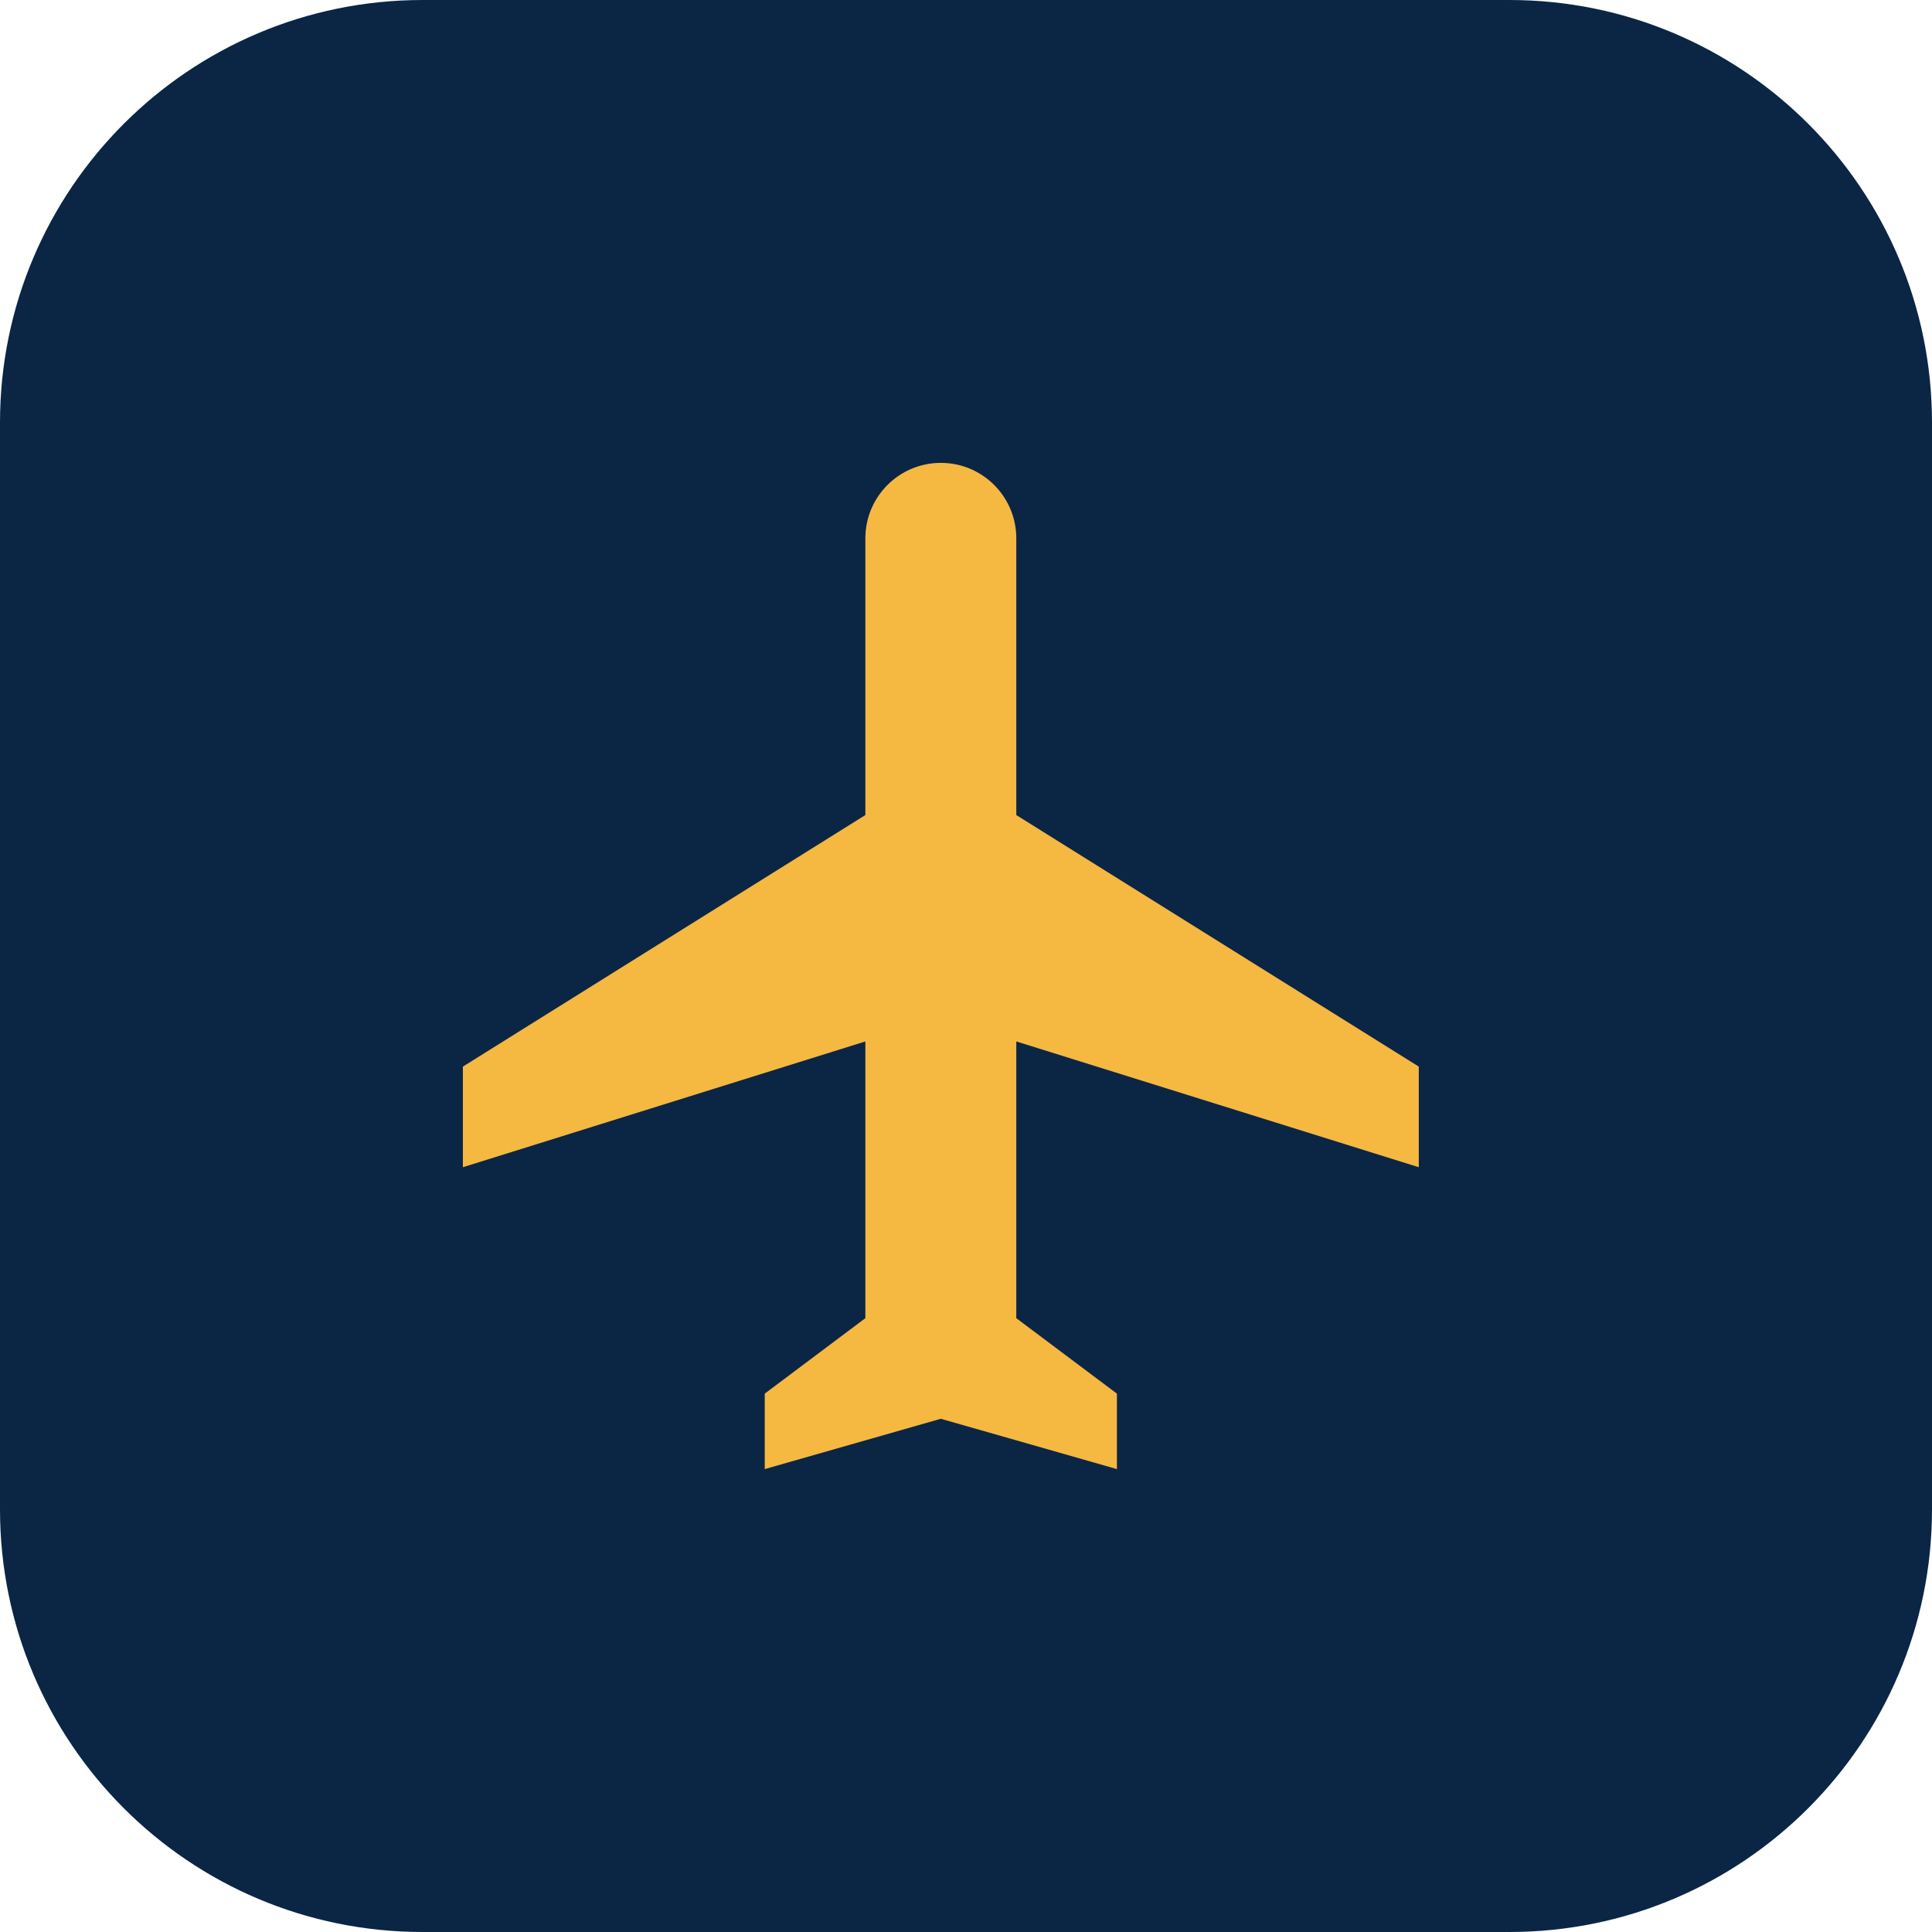
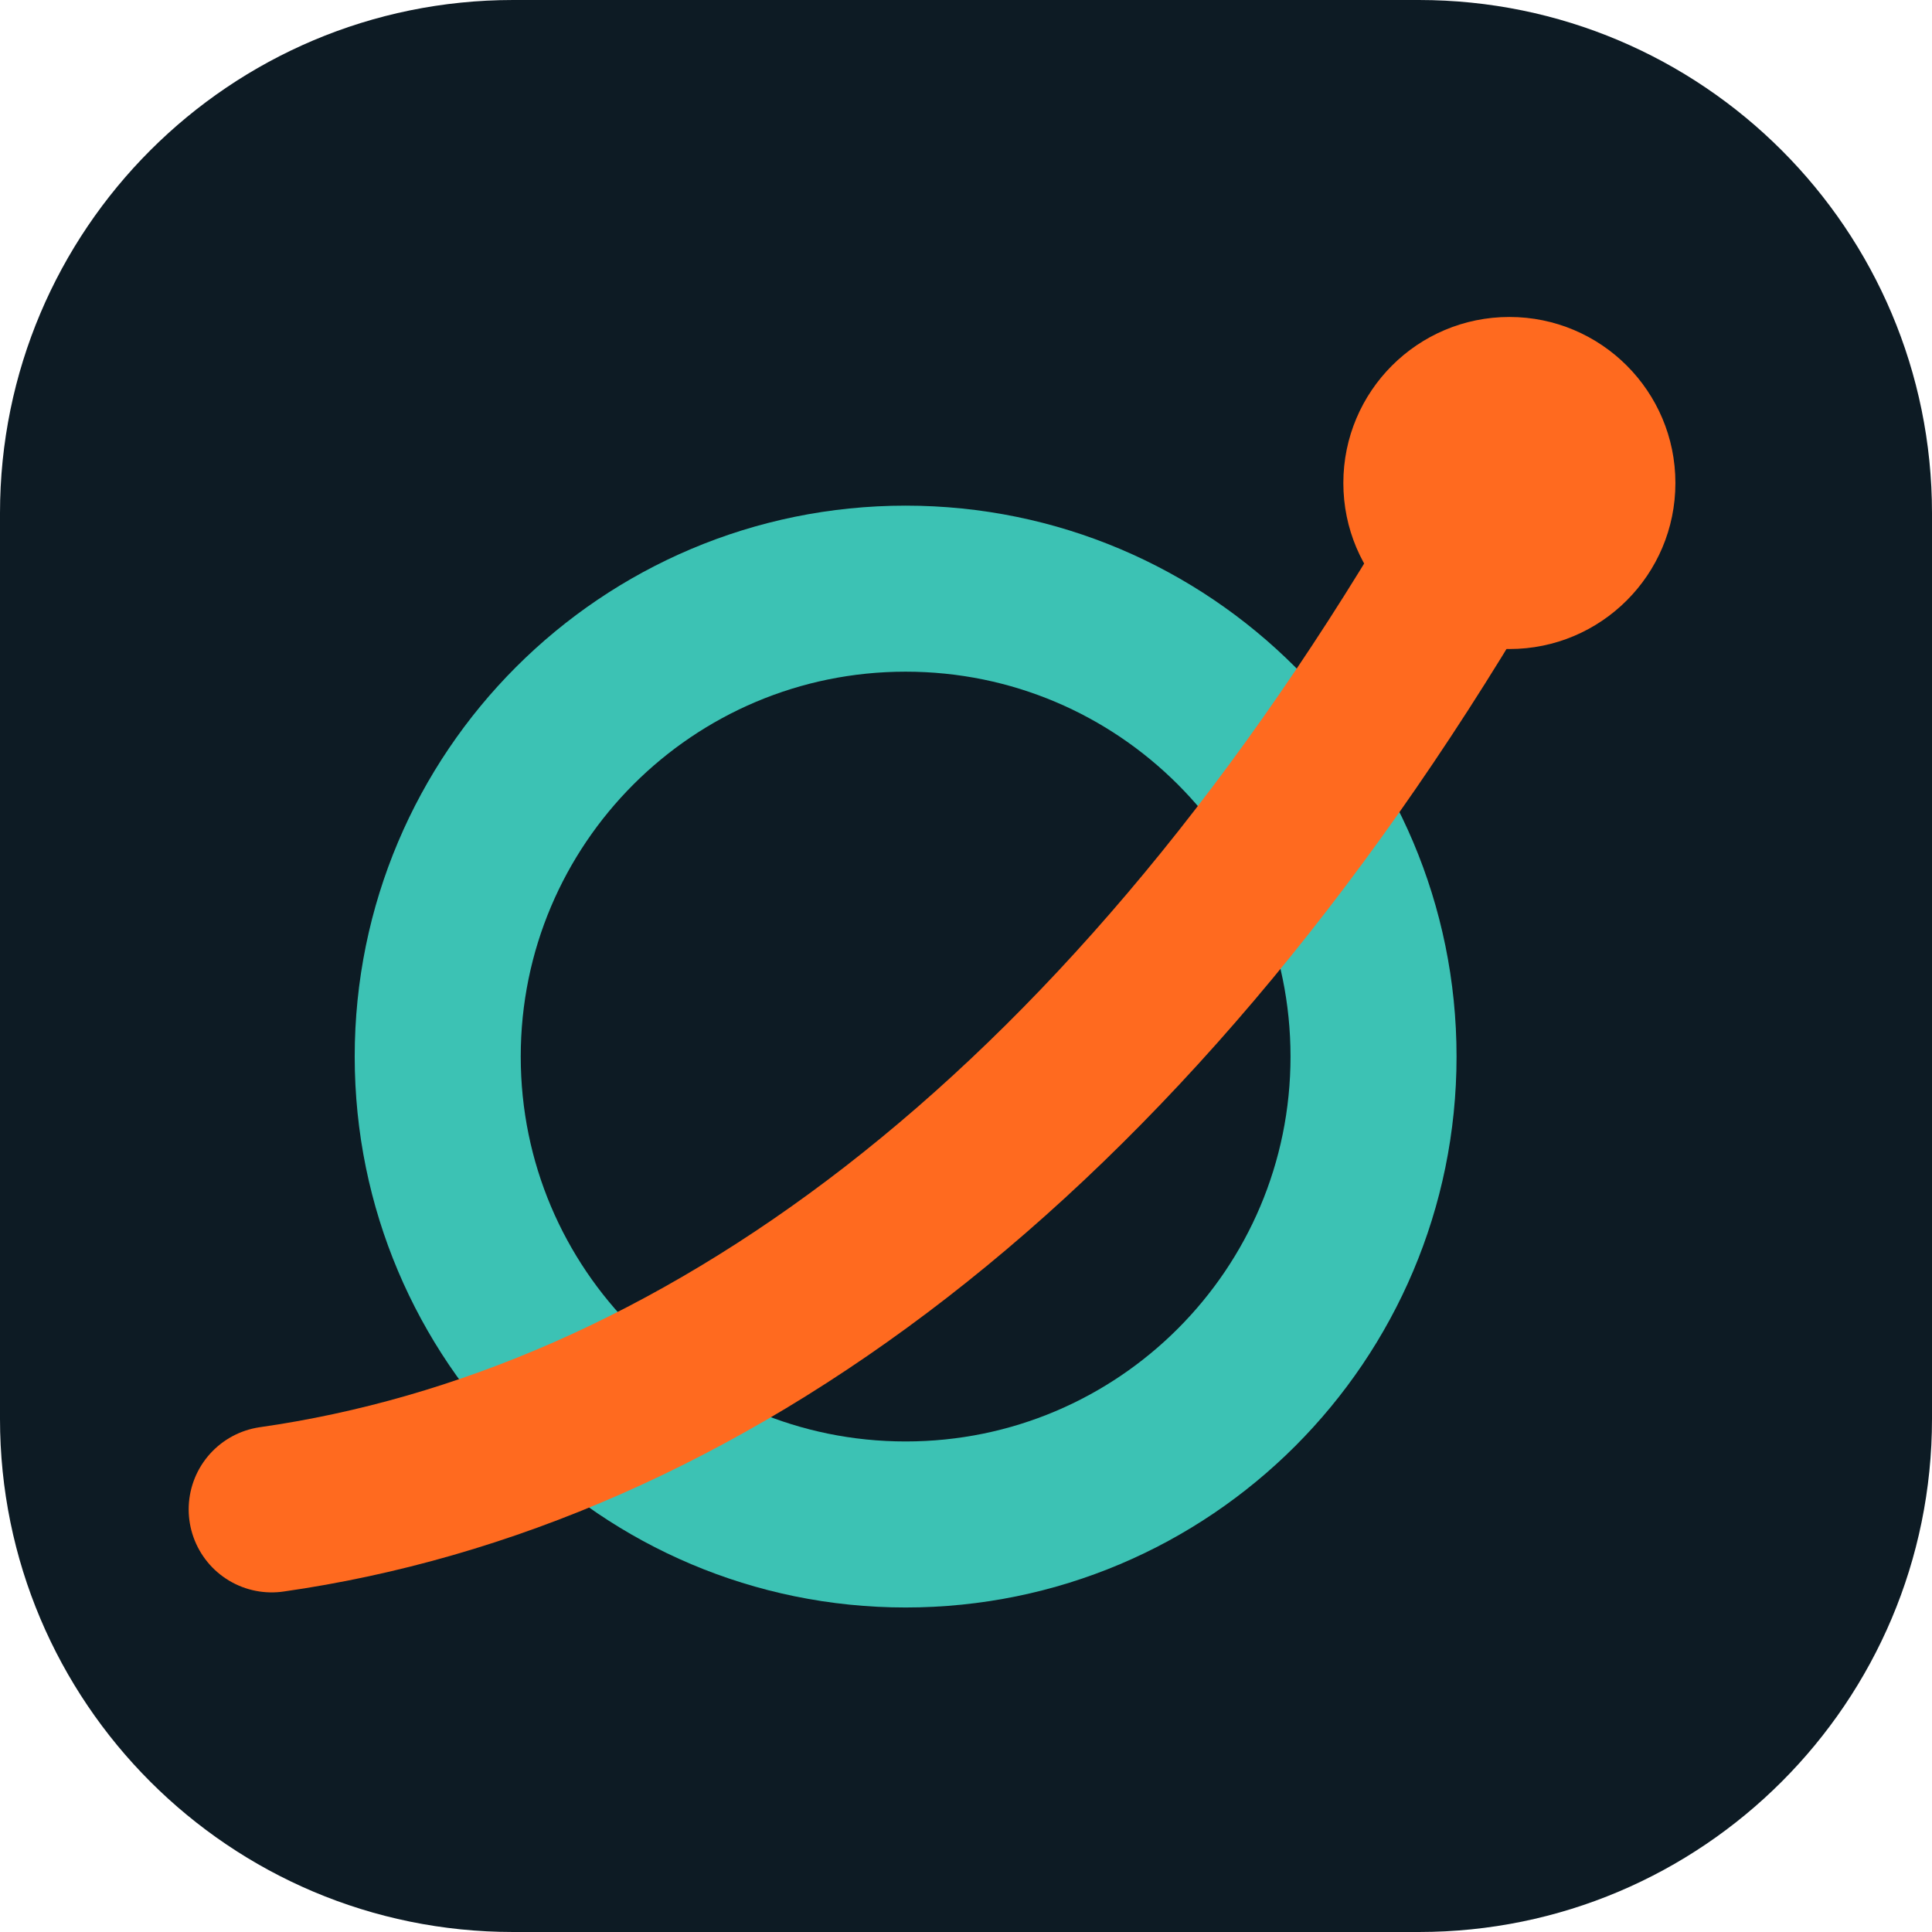
- <svg xmlns="http://www.w3.org/2000/svg" viewBox="0 0 512 512">
-   <rect width="512" height="512" rx="112" fill="#0b2545" />
-   <g transform="translate(96 96) scale(13.333)" fill="#f5b841">
-     <path d="M21 16v-2l-8-5V3.5a1.5 1.5 0 0 0-3 0V9l-8 5v2l8-2.5V19l-2 1.5V22l3.5-1 3.5 1v-1.5L13 19v-5.5z" />
-   </g>
+ <svg xmlns="http://www.w3.org/2000/svg" viewBox="0 0 64 64">
+   <rect width="64" height="64" rx="17" fill="#0D1B24" />
+   <circle cx="30" cy="35" r="15.5" fill="none" stroke="#3CC2B4" stroke-width="5.5" />
+   <path d="M9 50C23 48 37 38 48.5 18.5" fill="none" stroke="#FF6A1F" stroke-width="5.5" stroke-linecap="round" />
+   <circle cx="50" cy="16" r="5.5" fill="#FF6A1F" />
</svg>
